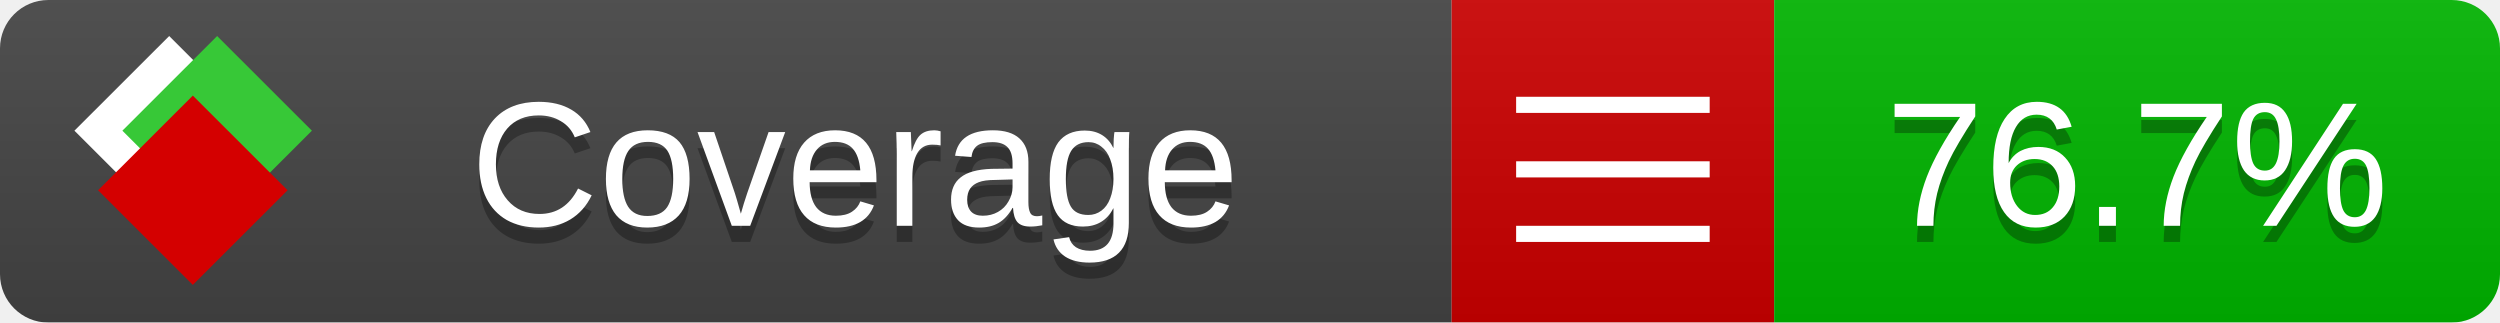
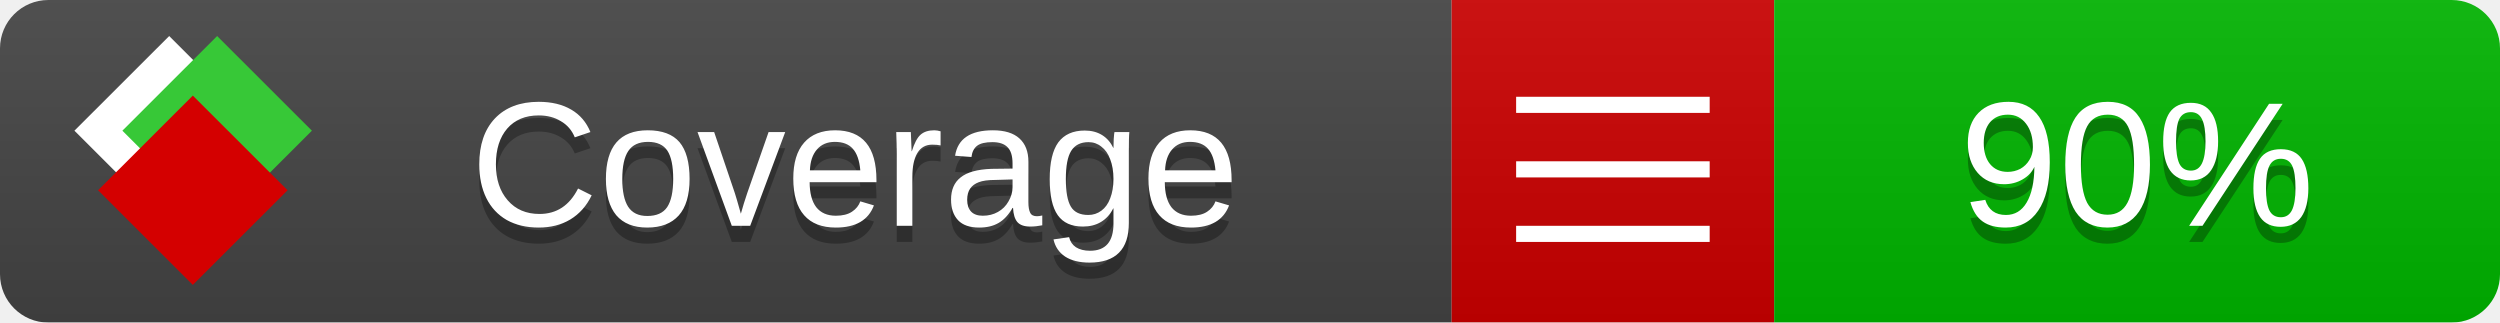
<svg xmlns="http://www.w3.org/2000/svg" xmlns:xlink="http://www.w3.org/1999/xlink" width="155" height="20">
  <style type="text/css">
          
            @keyframes fade1 {
                0% { visibility: visible; opacity: 1; }
               23% { visibility: visible; opacity: 1; }
               25% { visibility: hidden; opacity: 0; }
               48% { visibility: hidden; opacity: 0; }
               50% { visibility: hidden; opacity: 0; }
               73% { visibility: hidden; opacity: 0; }
               75% { visibility: hidden; opacity: 0; }
               98% { visibility: hidden; opacity: 0; }
              100% { visibility: visible; opacity: 1; }
            }
            @keyframes fade2 {
                0% { visibility: hidden; opacity: 0; }
               23% { visibility: hidden; opacity: 0; }
               25% { visibility: visible; opacity: 1; }
               48% { visibility: visible; opacity: 1; }
               50% { visibility: hidden; opacity: 0; }
               73% { visibility: hidden; opacity: 0; }
               75% { visibility: hidden; opacity: 0; }
               98% { visibility: hidden; opacity: 0; }
              100% { visibility: hidden; opacity: 0; }
            }
            @keyframes fade3 {
                0% { visibility: hidden; opacity: 0; }
               23% { visibility: hidden; opacity: 0; }
               25% { visibility: hidden; opacity: 0; }
               48% { visibility: hidden; opacity: 0; }
               50% { visibility: visible; opacity: 1; }
               73% { visibility: visible; opacity: 1; }
               75% { visibility: hidden; opacity: 0; }
               98% { visibility: hidden; opacity: 0; }
              100% { visibility: hidden; opacity: 0; }
            }
            @keyframes fade4 {
                0% { visibility: hidden; opacity: 0; }
               23% { visibility: hidden; opacity: 0; }
               25% { visibility: hidden; opacity: 0; }
               48% { visibility: hidden; opacity: 0; }
               50% { visibility: hidden; opacity: 0; }
               73% { visibility: hidden; opacity: 0; }
               75% { visibility: visible; opacity: 1; }
               98% { visibility: visible; opacity: 1; }
              100% { visibility: hidden; opacity: 0; }
            }
            .linecoverage {
                animation-duration: 15s;
                animation-name: fade1;
                animation-iteration-count: infinite;
            }
            .branchcoverage {
                animation-duration: 15s;
                animation-name: fade2;
                animation-iteration-count: infinite;
            }
            .methodcoverage {
                animation-duration: 15s;
                animation-name: fade3;
                animation-iteration-count: infinite;
            }
            .fullmethodcoverage {
                animation-duration: 15s;
                animation-name: fade4;
                animation-iteration-count: infinite;
            }
          
    </style>
  <defs>
    <linearGradient id="gradient" x2="0" y2="100%">
      <stop offset="0" stop-color="#bbb" stop-opacity=".1" />
      <stop offset="1" stop-opacity=".1" />
    </linearGradient>
    <linearGradient id="c">
      <stop offset="0" stop-color="#d40000" />
      <stop offset="1" stop-color="#ff2a2a" />
    </linearGradient>
    <linearGradient id="a">
      <stop offset="0" stop-color="#e0e0de" />
      <stop offset="1" stop-color="#fff" />
    </linearGradient>
    <linearGradient id="b">
      <stop offset="0" stop-color="#37c837" />
      <stop offset="1" stop-color="#217821" />
    </linearGradient>
    <linearGradient xlink:href="#a" id="e" x1="106.44" x2="69.96" y1="-11.96" y2="-46.84" gradientTransform="matrix(-.8426 -.00045 -.00045 -.8426 -94.27 -75.82)" gradientUnits="userSpaceOnUse" />
    <linearGradient xlink:href="#b" id="f" x1="56.19" x2="77.97" y1="-23.45" y2="10.62" gradientTransform="matrix(.8426 .00045 .00045 .8426 94.27 75.82)" gradientUnits="userSpaceOnUse" />
    <linearGradient xlink:href="#c" id="g" x1="79.98" x2="132.9" y1="10.79" y2="10.79" gradientTransform="matrix(.8426 .00045 .00045 .8426 94.27 75.82)" gradientUnits="userSpaceOnUse" />
    <mask id="mask">
      <rect width="155" height="20" rx="3" fill="#fff" />
    </mask>
    <g id="icon" transform="matrix(.04486 0 0 .04481 -.48 -.63)">
      <rect width="52.92" height="52.92" x="-109.72" y="-27.13" fill="url(#e)" transform="rotate(-135)" />
      <rect width="52.92" height="52.92" x="70.19" y="-39.18" fill="url(#f)" transform="rotate(45)" />
      <rect width="52.92" height="52.92" x="80.05" y="-15.74" fill="url(#g)" transform="rotate(45)" />
    </g>
  </defs>
  <g mask="url(#mask)">
    <rect x="0" y="0" width="90" height="20" fill="#444" />
    <rect x="90" y="0" width="20" height="20" fill="#c00" />
    <rect x="110" y="0" width="45" height="20" fill="#00B600" />
    <rect x="0" y="0" width="155" height="20" fill="url(#gradient)" />
  </g>
  <g>
    <path class="" stroke="#fff" d="M94 6.5 h12 M94 10.5 h12 M94 14.5 h12" />
  </g>
  <g fill="#fff" text-anchor="middle" font-family="Verdana,Arial,Geneva,sans-serif" font-size="11">
    <a xlink:href="https://github.com/danielpalme/ReportGenerator" target="_top">
      <use xlink:href="#icon" transform="translate(3,1) scale(3.5)" />
    </a>
    <text x="53" y="15" fill="#010101" fill-opacity=".3">Coverage</text>
    <text x="53" y="14" fill="#fff">Coverage</text>
-     <text class="" x="132.5" y="15" fill="#010101" fill-opacity=".3">76.7%</text>
-     <text class="" x="132.5" y="14">76.7%</text>
+     <text class="" x="132.5" y="15" fill="#010101" fill-opacity=".3">90%</text>
+     <text class="" x="132.5" y="14">90%</text>
  </g>
  <g>
    <rect class="" x="90" y="0" width="65" height="20" fill-opacity="0" />
  </g>
</svg>
